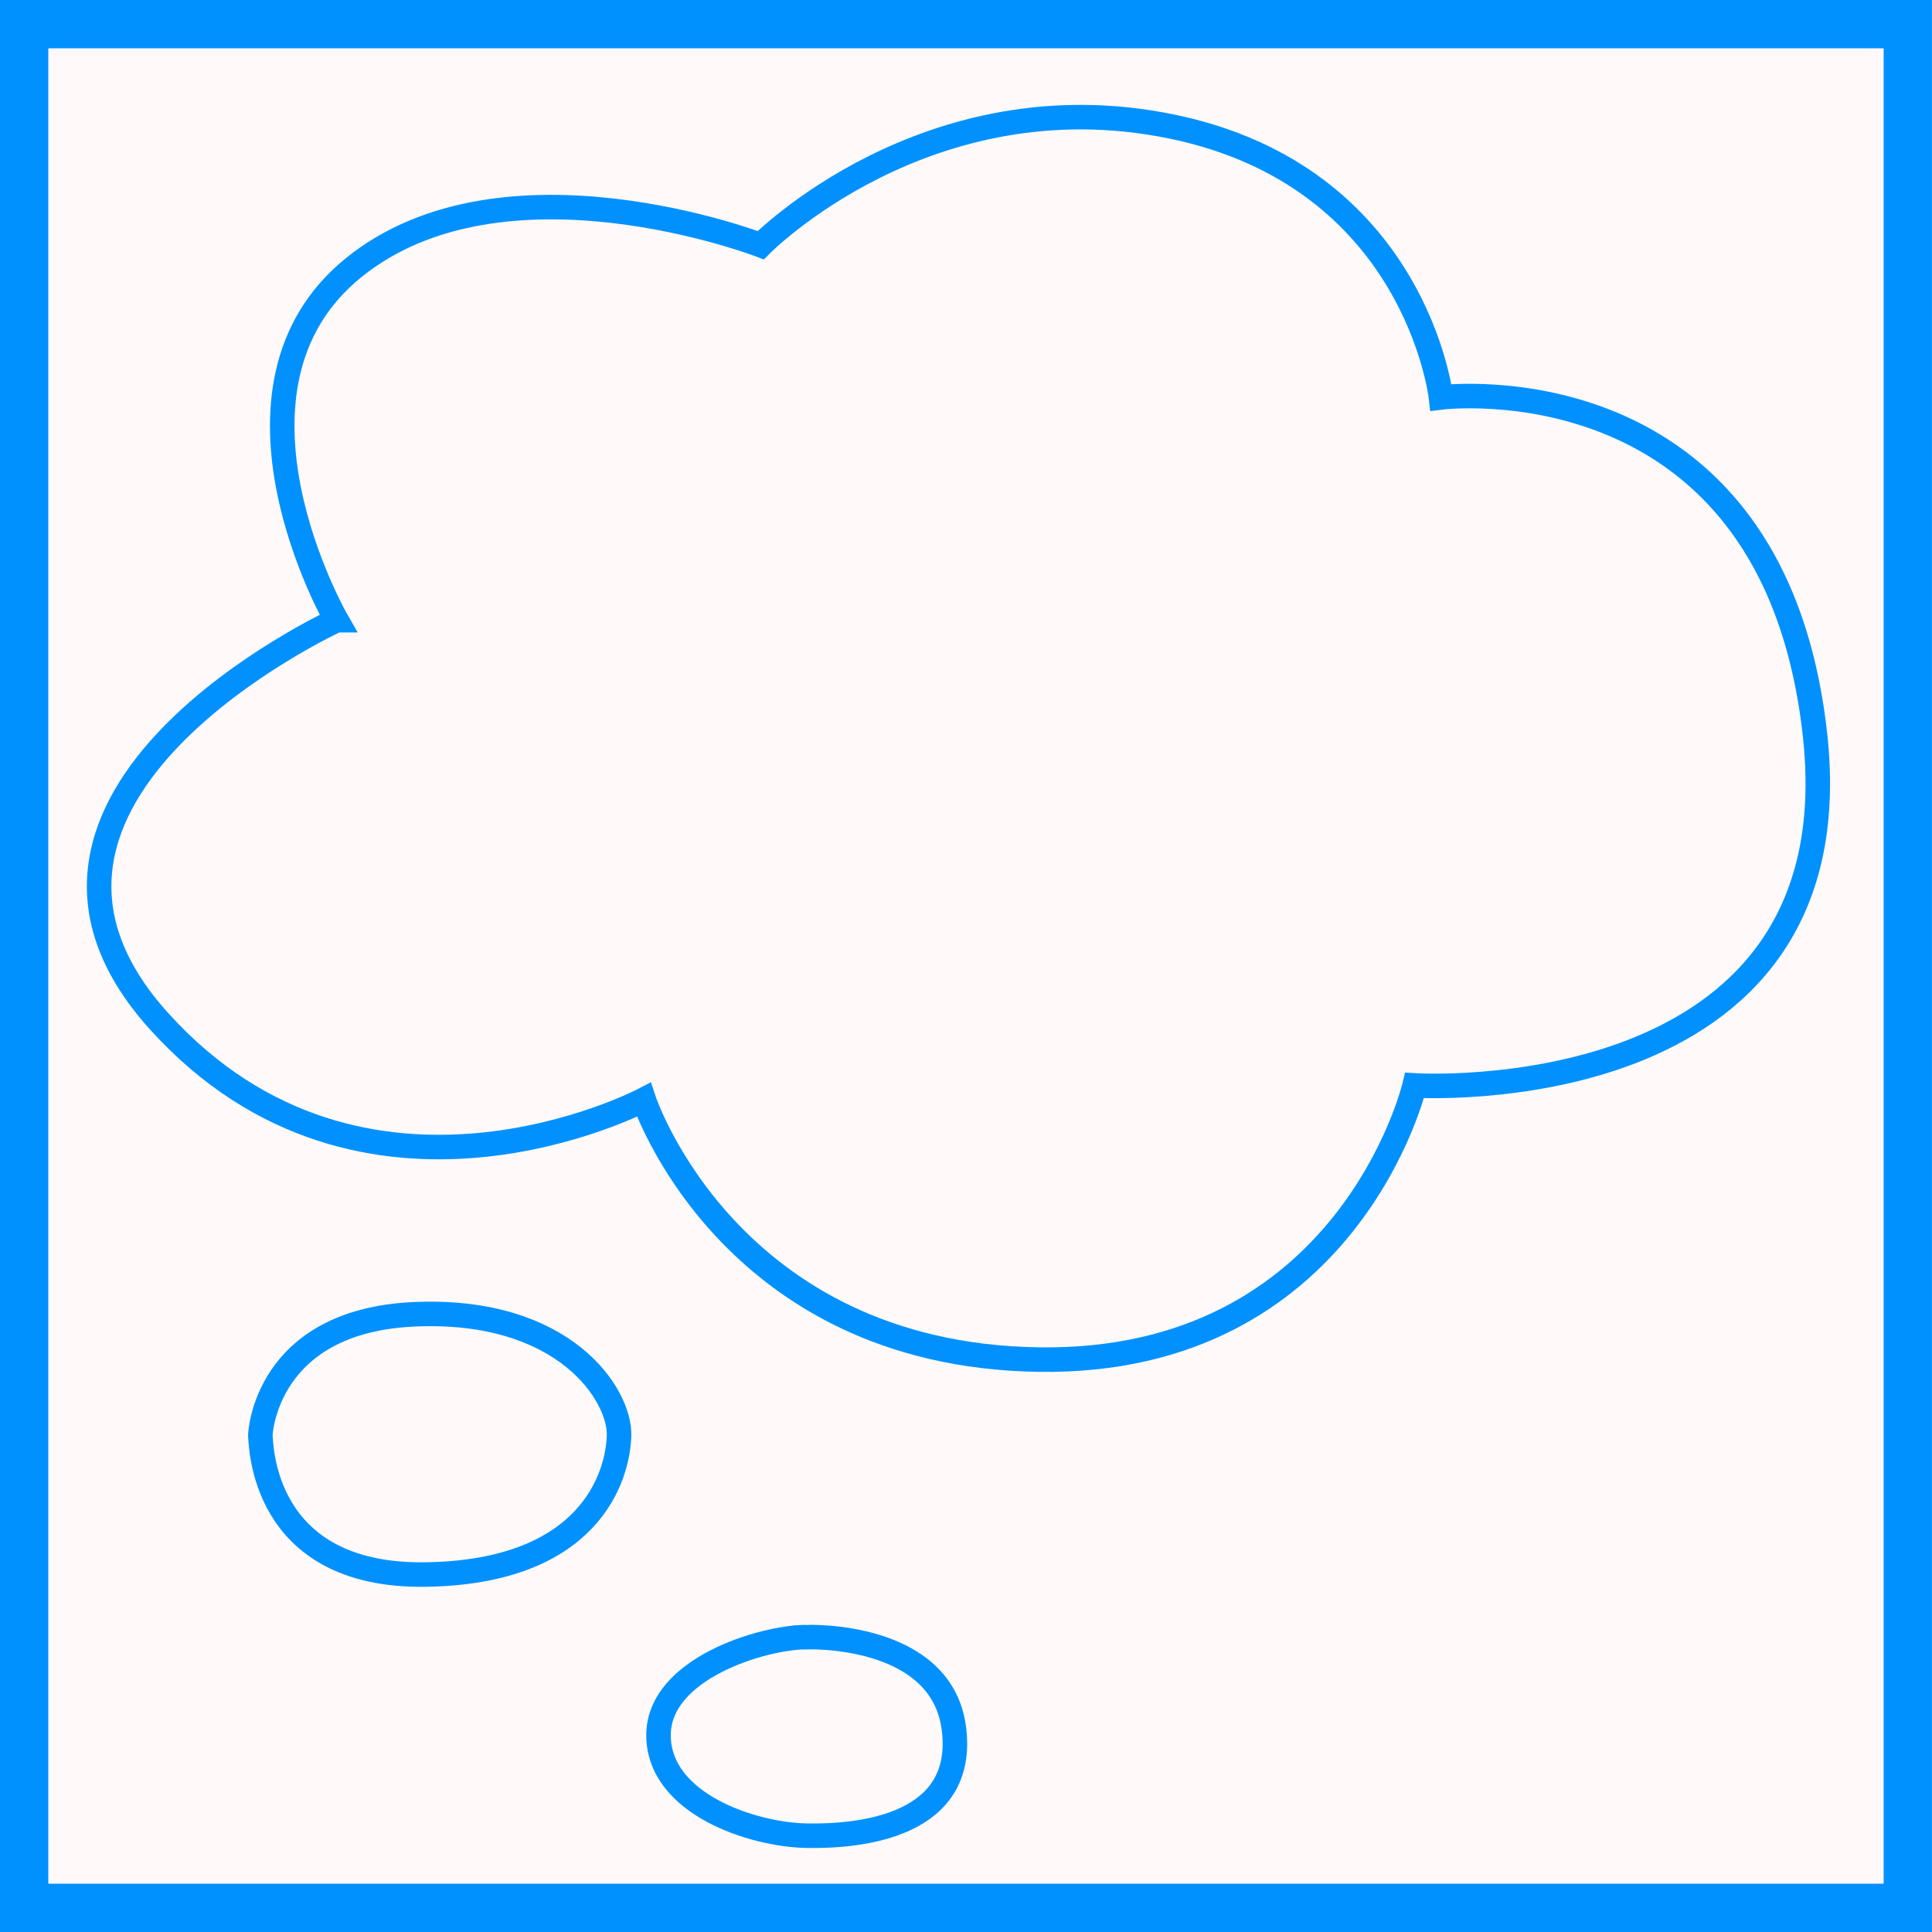
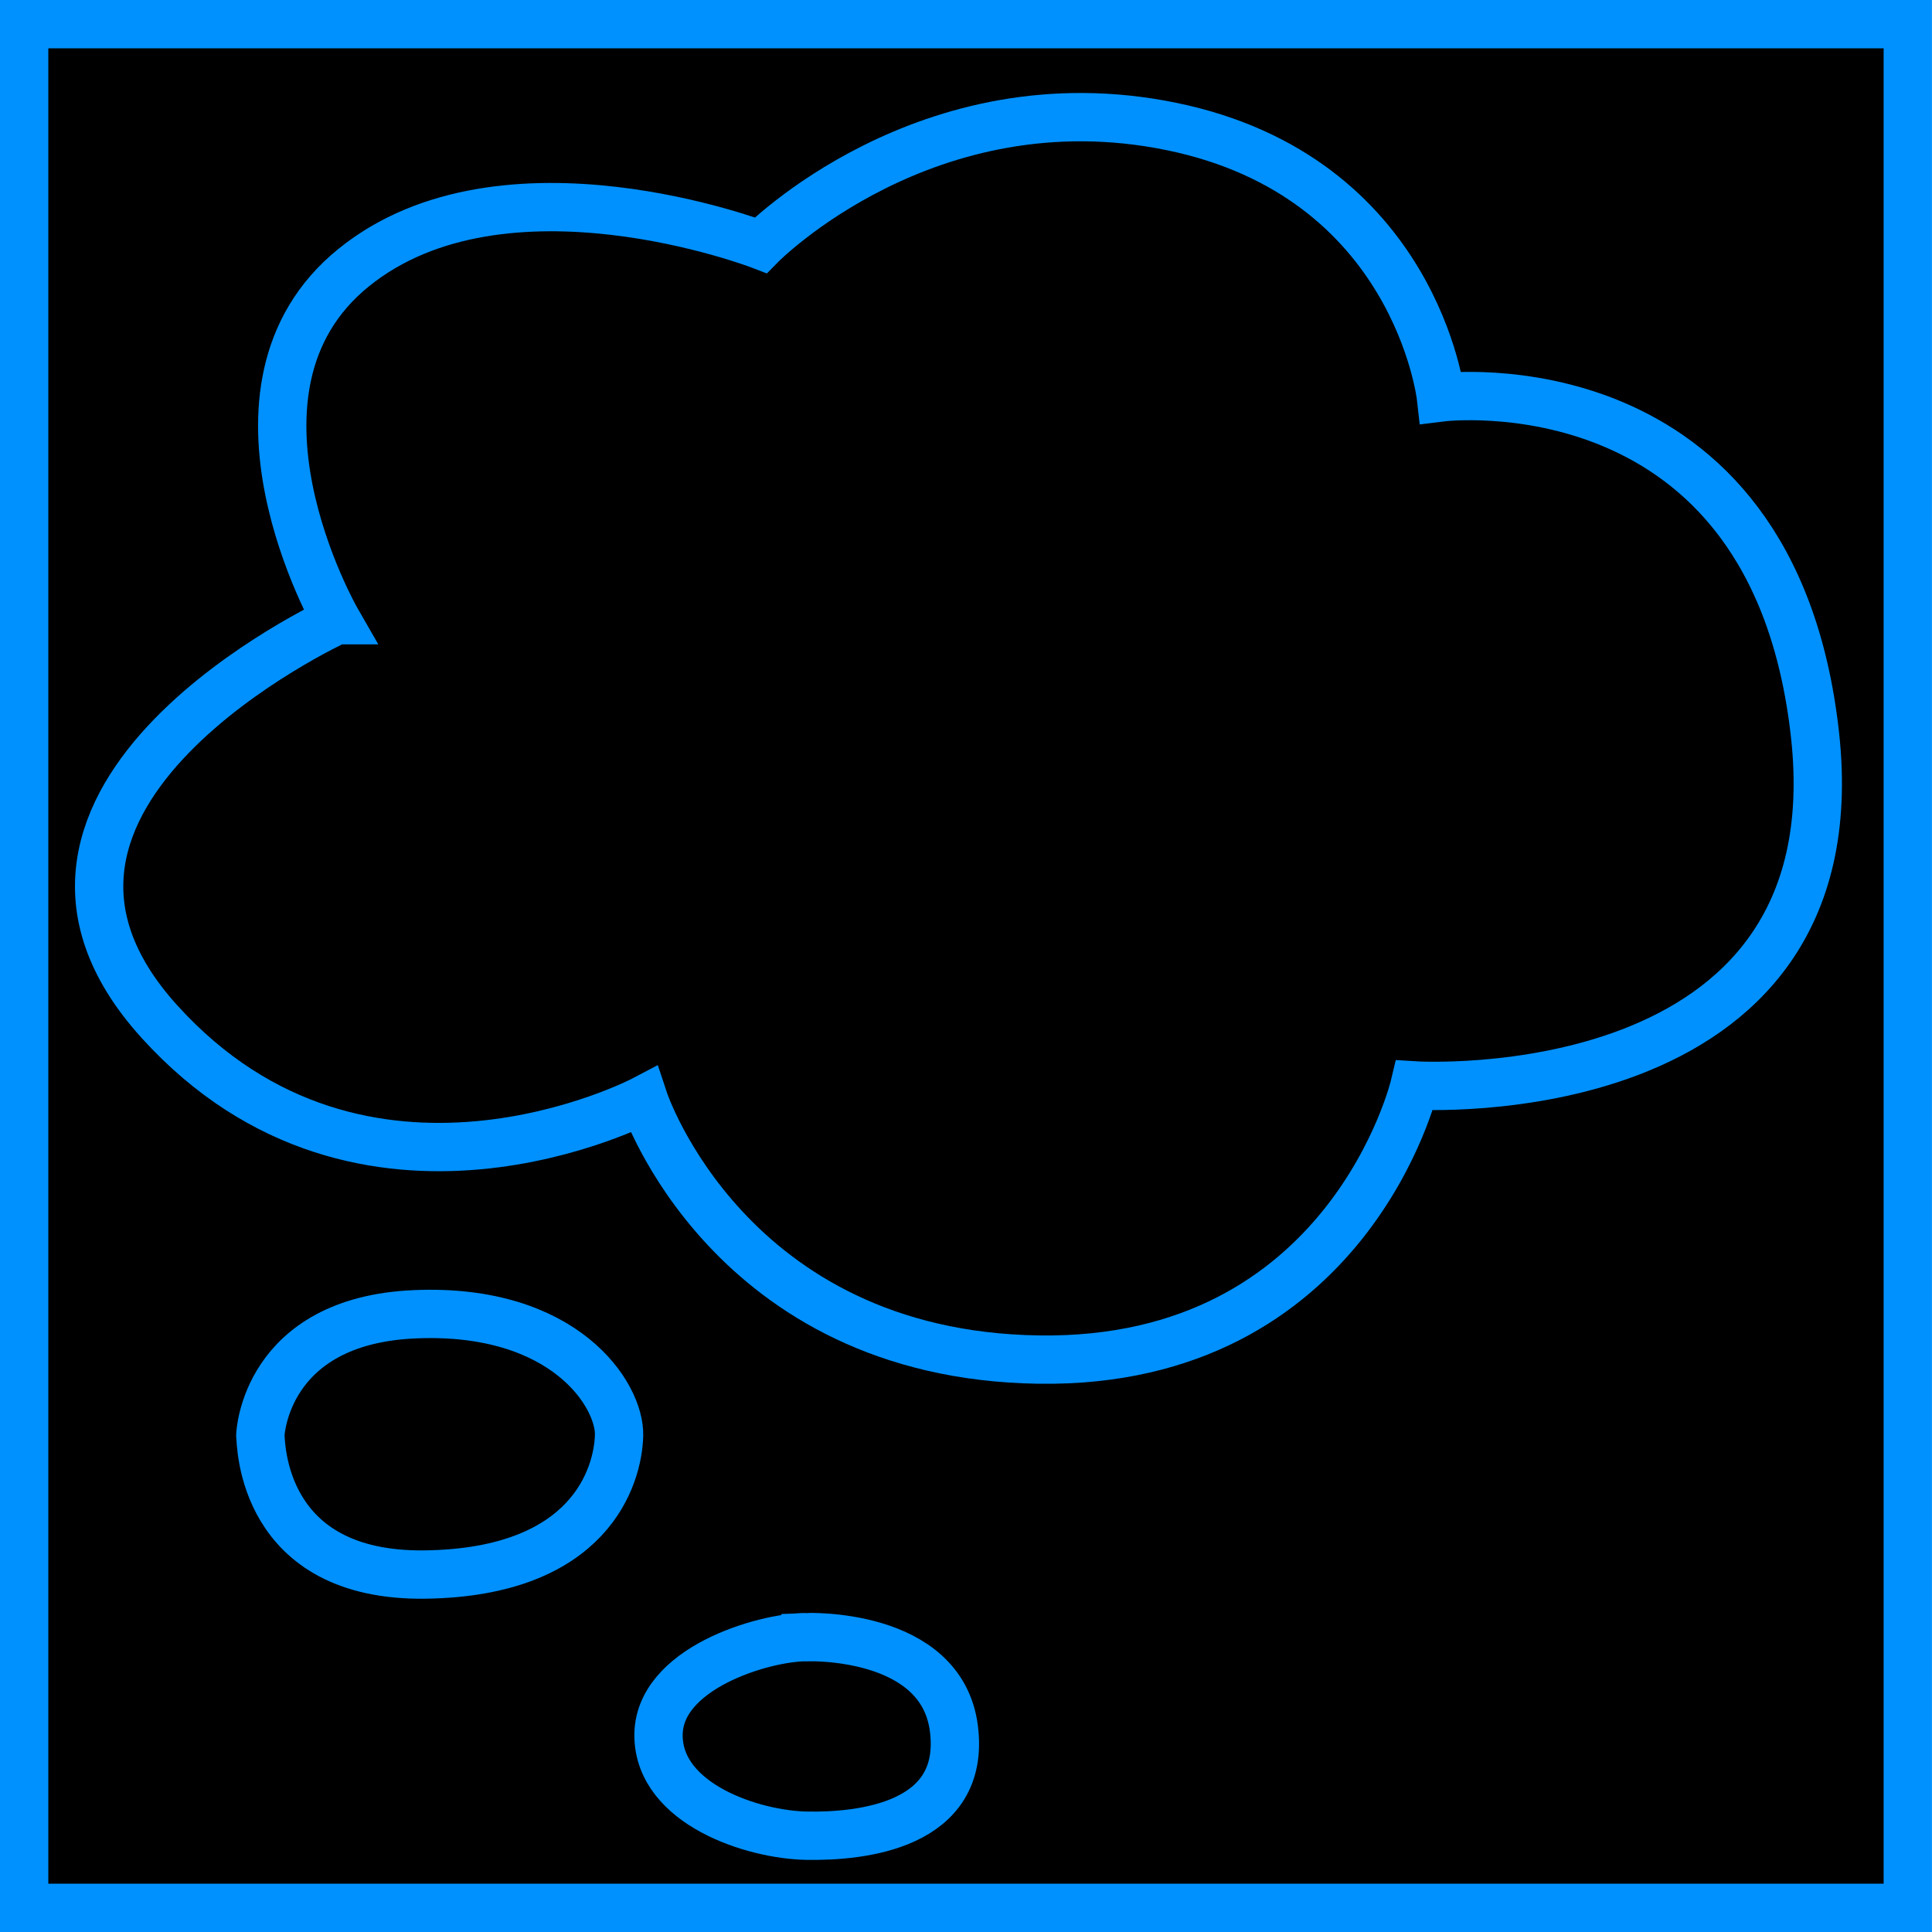
<svg xmlns="http://www.w3.org/2000/svg" width="175.948mm" height="175.952mm" viewBox="0 0 175.948 175.952" version="1.1" id="svg4038">
  <defs id="defs4035" />
-   <g id="layer1" transform="translate(-43.03441,-43.0324)">
-     <g id="g3862" transform="matrix(0.2645833,0,0,0.2645833,216.2295,79.78009)">
-       <rect style="fill:#fff9f9;fill-opacity:1;stroke:#0091ff;stroke-width:16.629;stroke-miterlimit:4;stroke-dasharray:none;stroke-opacity:1" id="rect1379" width="648.371" height="648.387" x="-646.281" y="-130.574" />
-       <g id="g1355" style="stroke:#0091ff;stroke-opacity:1">
-         <path style="fill:none;stroke:#0091ff;stroke-width:8.438;stroke-linecap:butt;stroke-linejoin:miter;stroke-miterlimit:4;stroke-dasharray:none;stroke-opacity:1" d="m -538.751,74.598 c 0,0 -45.769,-79.575 5.904,-121.381 51.673,-41.806 140.111,-7.709 140.111,-7.709 0,0 57.086,-58.153 141.357,-40.863 84.271,17.291 92.784,93.26 92.784,93.26 0,0 114.254,-14.385 128.732,116.014 14.478,130.399 -137.814,120.814 -137.814,120.814 0,0 -22.612,95.967 -129.449,94.362 -106.837,-1.605 -135.861,-89.43 -135.861,-89.43 0,0 -96.446,50.739 -166.774,-26.946 -70.328,-77.684 61.009,-138.121 61.009,-138.121 z" id="path860" />
-         <path style="fill:none;stroke:#0091ff;stroke-width:8.438;stroke-linecap:butt;stroke-linejoin:miter;stroke-miterlimit:4;stroke-dasharray:none;stroke-opacity:1" d="m -564.986,355.063 c 0,0 1.43,-39.325 53.123,-41.567 51.694,-2.242 70.769,27.84 70.356,41.77 -0.413,13.93 -9.877,46.989 -66.604,47.818 -56.728,0.828 -56.594,-45.143 -56.875,-48.021 z" id="path975" />
-         <path style="fill:none;stroke:#0091ff;stroke-width:8.438;stroke-linecap:butt;stroke-linejoin:miter;stroke-miterlimit:4;stroke-dasharray:none;stroke-opacity:1" d="m -377.317,424.631 c 0,0 46.821,-2.035 51.067,31.488 4.246,33.523 -31.947,37.2 -50.664,36.862 -18.717,-0.338 -50.648,-10.896 -51.012,-34.227 -0.363,-23.332 36.066,-34.053 50.609,-34.122 z" id="path977" />
+   <g id="layer1" transform="translate(-43.03429,-43.03228)">
+     <g id="g3862" transform="matrix(0.2645833,0,0,0.2645833,216.2295,79.78009)" style="fill:#000000;fill-opacity:1;stroke-width:16.63;stroke-miterlimit:4;stroke-dasharray:none">
+       <rect style="fill:#000000;fill-opacity:1;stroke:#0091ff;stroke-width:16.63;stroke-miterlimit:4;stroke-dasharray:none;stroke-opacity:1" id="rect1379" width="648.371" height="648.387" x="-646.281" y="-130.574" />
+       <g id="g1355" style="fill:#000000;fill-opacity:1;stroke:#0091ff;stroke-width:16.63;stroke-miterlimit:4;stroke-dasharray:none;stroke-opacity:1">
+         <path style="fill:#000000;fill-opacity:1;stroke:#0091ff;stroke-width:16.63;stroke-linecap:butt;stroke-linejoin:miter;stroke-miterlimit:4;stroke-dasharray:none;stroke-opacity:1" d="m -538.751,74.598 c 0,0 -45.769,-79.575 5.904,-121.381 51.673,-41.806 140.111,-7.709 140.111,-7.709 0,0 57.086,-58.153 141.357,-40.863 84.271,17.291 92.784,93.26 92.784,93.26 0,0 114.254,-14.385 128.732,116.014 14.478,130.399 -137.814,120.814 -137.814,120.814 0,0 -22.612,95.967 -129.449,94.362 -106.837,-1.605 -135.861,-89.43 -135.861,-89.43 0,0 -96.446,50.739 -166.774,-26.946 -70.328,-77.684 61.009,-138.121 61.009,-138.121 z" id="path860" />
+         <path style="fill:#000000;fill-opacity:1;stroke:#0091ff;stroke-width:16.63;stroke-linecap:butt;stroke-linejoin:miter;stroke-miterlimit:4;stroke-dasharray:none;stroke-opacity:1" d="m -564.986,355.063 c 0,0 1.43,-39.325 53.123,-41.567 51.694,-2.242 70.769,27.84 70.356,41.77 -0.413,13.93 -9.877,46.989 -66.604,47.818 -56.728,0.828 -56.594,-45.143 -56.875,-48.021 z" id="path975" />
+         <path style="fill:#000000;fill-opacity:1;stroke:#0091ff;stroke-width:16.63;stroke-linecap:butt;stroke-linejoin:miter;stroke-miterlimit:4;stroke-dasharray:none;stroke-opacity:1" d="m -377.317,424.631 c 0,0 46.821,-2.035 51.067,31.488 4.246,33.523 -31.947,37.2 -50.664,36.862 -18.717,-0.338 -50.648,-10.896 -51.012,-34.227 -0.363,-23.332 36.066,-34.053 50.609,-34.122 z" id="path977" />
      </g>
    </g>
  </g>
</svg>
